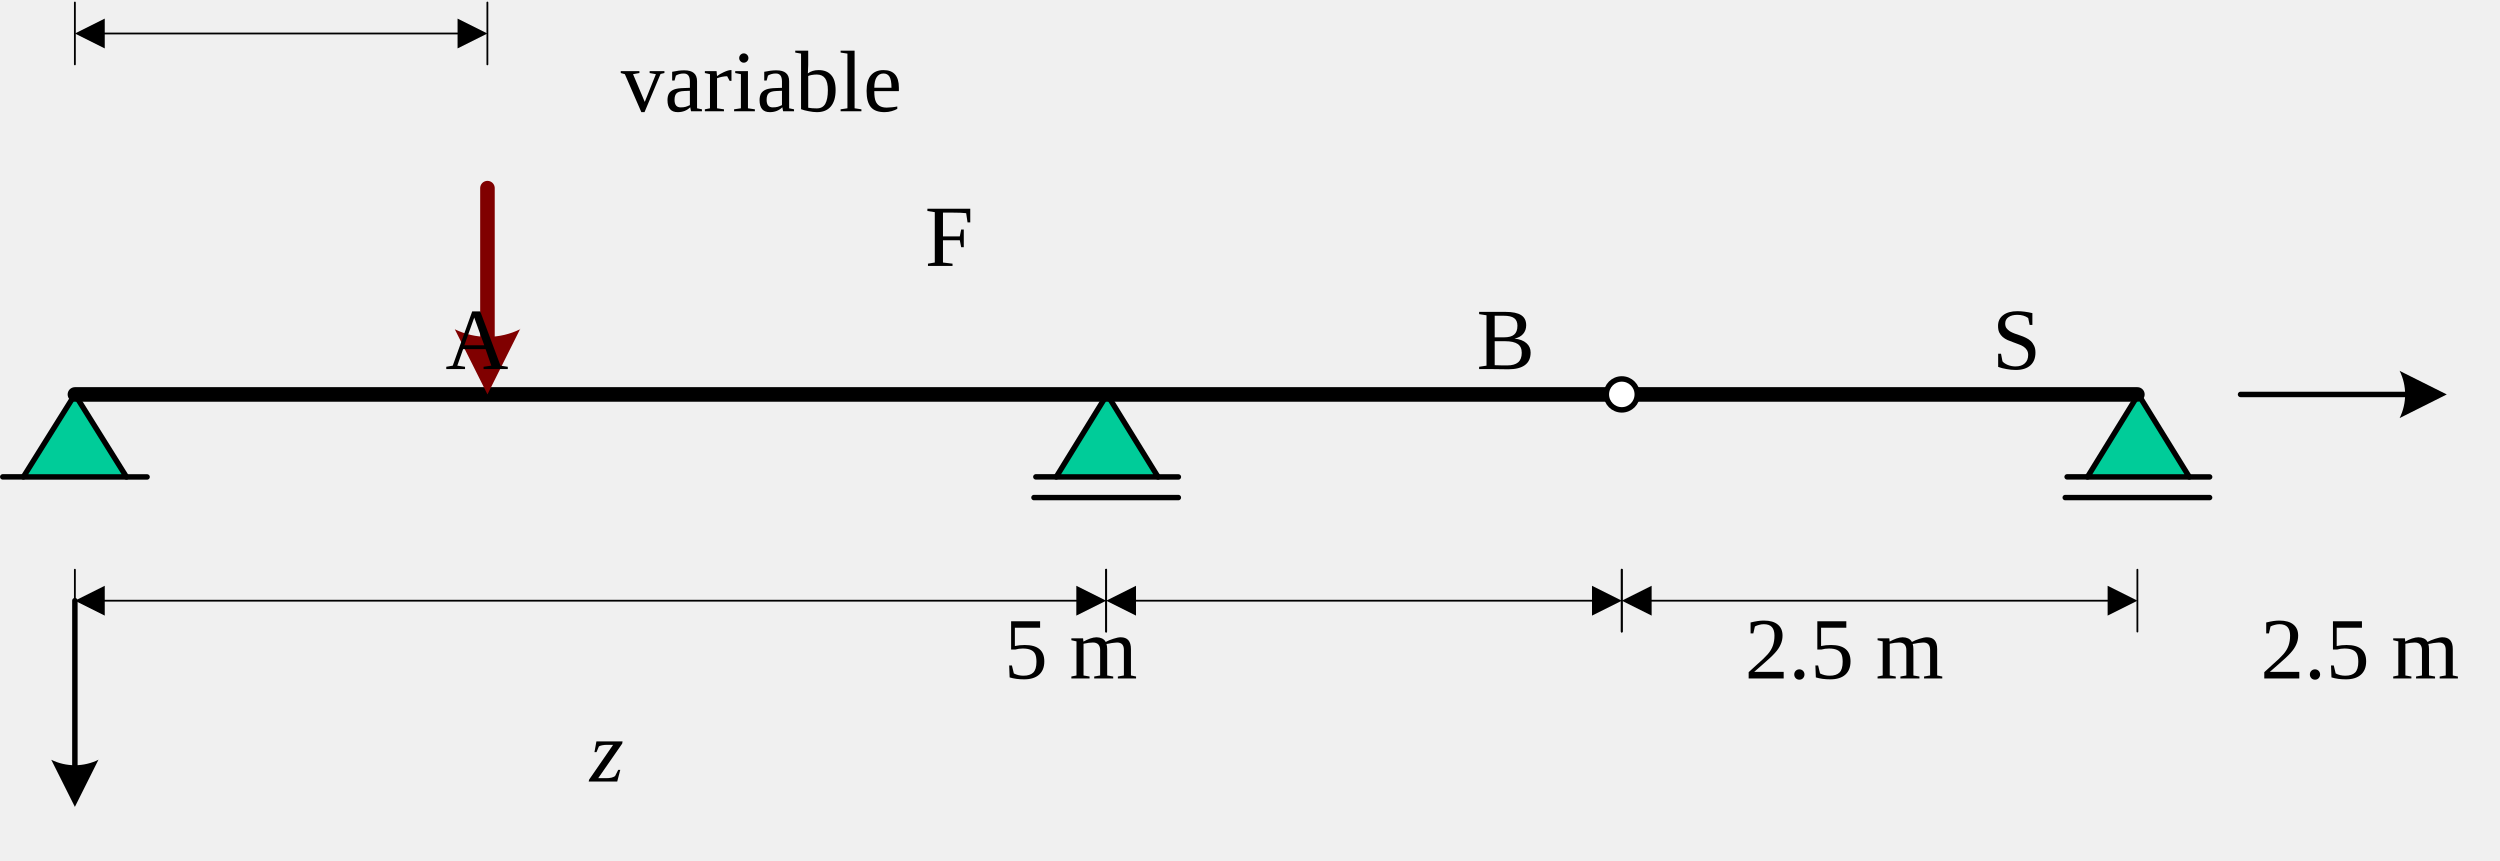
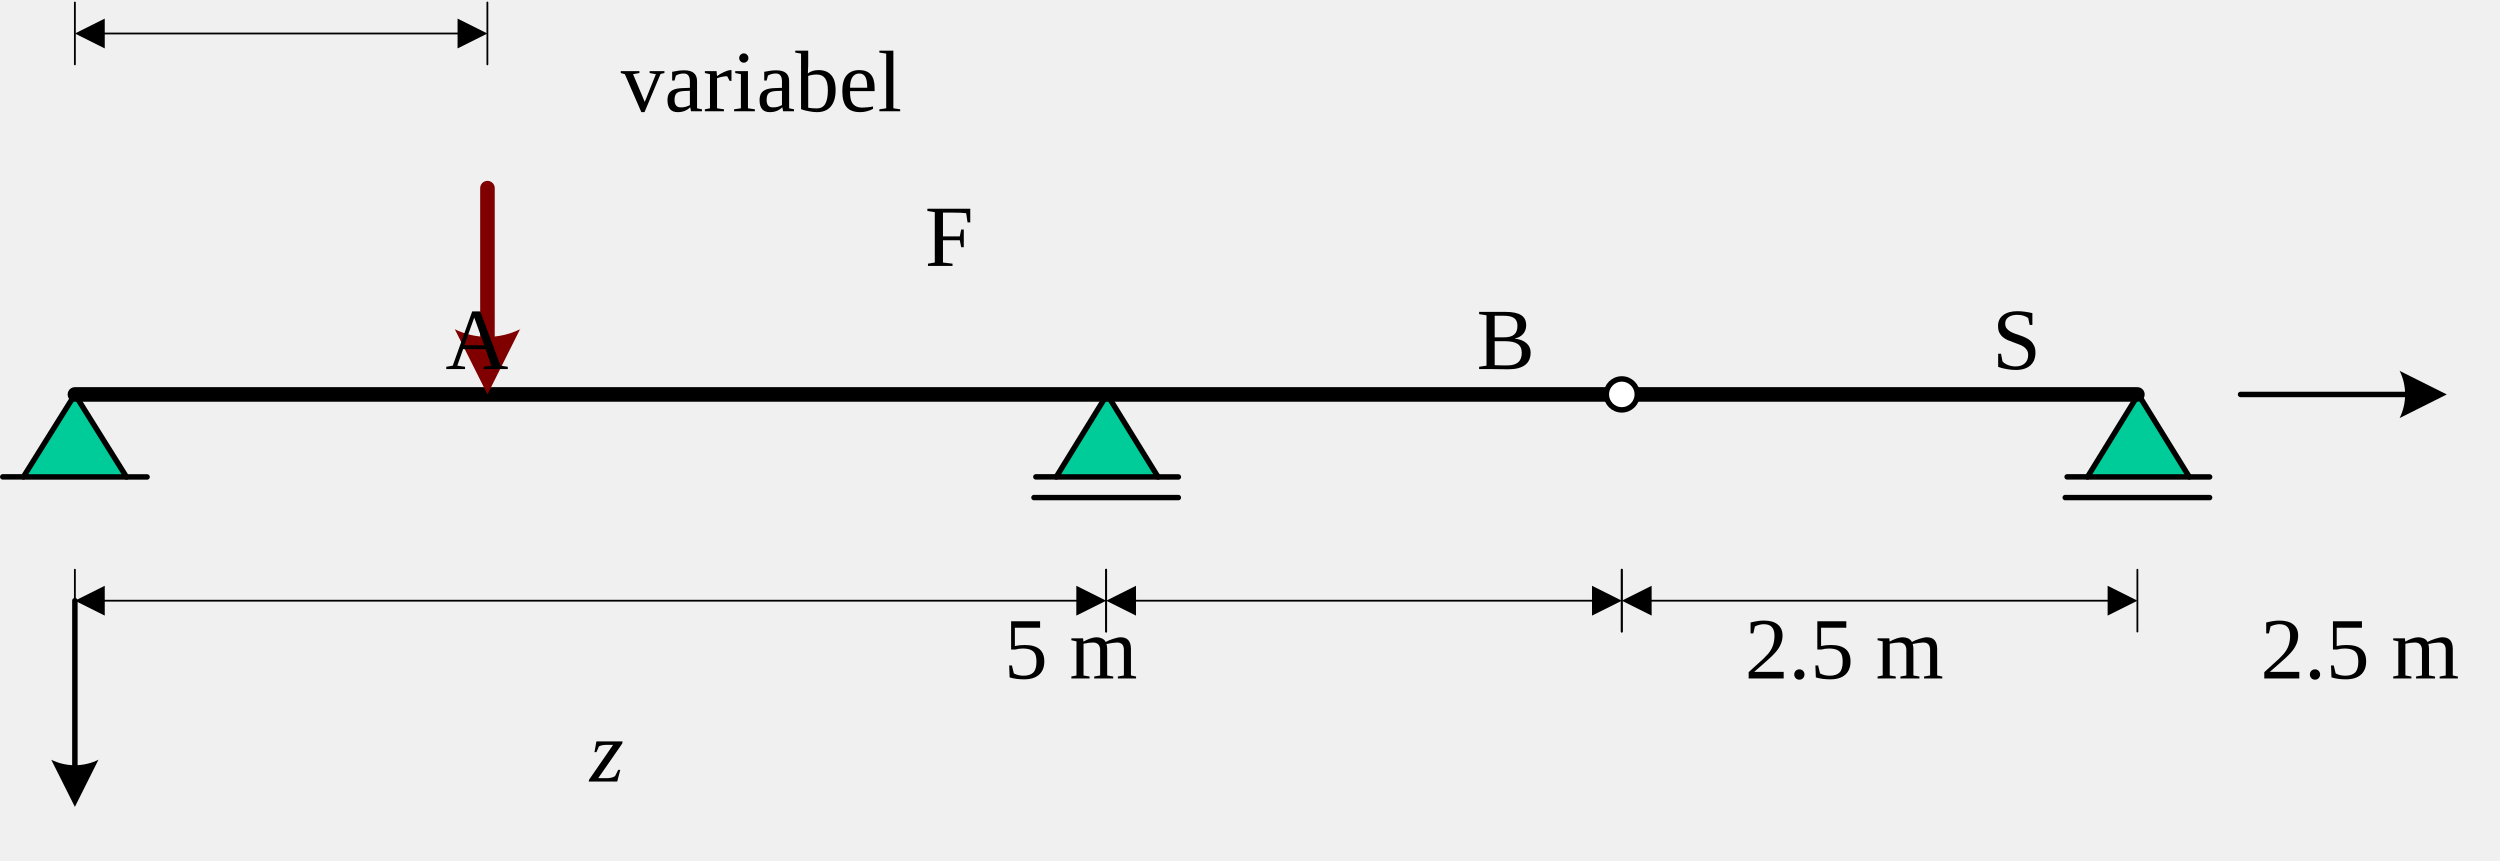
<svg xmlns="http://www.w3.org/2000/svg" xmlns:ns1="http://schemas.microsoft.com/visio/2003/SVGExtensions/" xmlns:xlink="http://www.w3.org/1999/xlink" width="4.772in" height="1.642in" viewBox="0 0 343.592 118.195" xml:space="preserve" color-interpolation-filters="sRGB" class="st16">
  <ns1:documentProperties ns1:langID="1043" ns1:metric="true" ns1:viewMarkup="false" />
  <style type="text/css">
	
		.st1 {fill:#00cc99;stroke:#000000;stroke-linecap:round;stroke-linejoin:round;stroke-width:0.75}
		.st2 {stroke:#000000;stroke-linecap:round;stroke-linejoin:round;stroke-width:0.75}
		.st3 {stroke:#000000;stroke-linecap:round;stroke-linejoin:round;stroke-width:2}
		.st4 {fill:#ffffff;stroke:#000000;stroke-linecap:round;stroke-linejoin:round;stroke-width:0.75}
		.st5 {marker-start:url(#mrkr5-46);stroke:#800000;stroke-linecap:round;stroke-linejoin:round;stroke-width:2}
		.st6 {fill:#800000;fill-opacity:1;stroke:#800000;stroke-opacity:1;stroke-width:0.442}
		.st7 {stroke:#000000;stroke-linecap:round;stroke-linejoin:round;stroke-width:0.25}
		.st8 {marker-end:url(#mrkr4-63);marker-start:url(#mrkr4-61);stroke:#000000;stroke-linecap:round;stroke-linejoin:round;stroke-width:0.25}
		.st9 {fill:#000000;fill-opacity:1;stroke:#000000;stroke-opacity:1;stroke-width:0.122}
		.st10 {fill:none;stroke:none;stroke-linecap:round;stroke-linejoin:round;stroke-width:0.75}
		.st11 {fill:#000000;font-family:Times New Roman;font-size:1em}
		.st12 {marker-end:url(#mrkr5-128);stroke:#000000;stroke-linecap:round;stroke-linejoin:round;stroke-width:0.75}
		.st13 {fill:#000000;fill-opacity:1;stroke:#000000;stroke-opacity:1;stroke-width:0.229}
		.st14 {fill:#000000;font-family:Times New Roman;font-size:1em;font-style:italic}
		.st15 {fill:none;stroke:none;stroke-linecap:round;stroke-linejoin:round;stroke-width:0.24}
		.st16 {fill:none;fill-rule:evenodd;font-size:12px;overflow:visible;stroke-linecap:square;stroke-miterlimit:3}
	
	</style>
  <defs id="Markers">
    <g id="lend5">
      <path d="M 2 1 L 0 0 L 1.981 -0.993 C 1.672 -0.365 1.673 0.373 1.985 1 " style="stroke:none" />
    </g>
    <marker id="mrkr5-46" class="st6" ns1:arrowType="5" ns1:arrowSize="2" ns1:setback="3.775" refX="3.775" orient="auto" markerUnits="strokeWidth" overflow="visible">
      <use xlink:href="#lend5" transform="scale(2.26) " />
    </marker>
    <g id="lend4">
      <path d="M 2 1 L 0 0 L 2 -1 L 2 1 " style="stroke:none" />
    </g>
    <marker id="mrkr4-61" class="st9" ns1:arrowType="4" ns1:arrowSize="1" ns1:setback="14.96" refX="14.96" orient="auto" markerUnits="strokeWidth" overflow="visible">
      <use xlink:href="#lend4" transform="scale(8.2) " />
    </marker>
    <marker id="mrkr4-63" class="st9" ns1:arrowType="4" ns1:arrowSize="1" ns1:setback="16.4" refX="-16.4" orient="auto" markerUnits="strokeWidth" overflow="visible">
      <use xlink:href="#lend4" transform="scale(-8.2,-8.2) " />
    </marker>
    <marker id="mrkr5-128" class="st13" ns1:arrowType="5" ns1:arrowSize="2" ns1:setback="7.63" refX="-7.63" orient="auto" markerUnits="strokeWidth" overflow="visible">
      <use xlink:href="#lend5" transform="scale(-4.36,-4.36) " />
    </marker>
  </defs>
  <g ns1:mID="0" ns1:index="1" ns1:groupContext="foregroundPage">
    <ns1:pageProperties ns1:drawingScale="0.0393701" ns1:pageScale="0.0393701" ns1:drawingUnits="24" ns1:shadowOffsetX="8.50394" ns1:shadowOffsetY="-8.50394" />
    <g id="group1-1" transform="translate(0.375,-52.6663)" ns1:mID="1" ns1:groupContext="group">
      <g id="shape2-2" ns1:mID="2" ns1:groupContext="shape" transform="translate(2.83465,0)">
        <path d="M0 118.2 L14.17 118.2 L7.09 106.86 L0 118.2 Z" class="st1" />
      </g>
      <g id="shape3-4" ns1:mID="3" ns1:groupContext="shape" transform="translate(2.83465,236.39) rotate(180)">
        <path d="M0 118.2 L2.83 118.2" class="st2" />
      </g>
      <g id="shape4-7" ns1:mID="4" ns1:groupContext="shape" transform="translate(17.0079,0)">
        <path d="M0 118.2 L2.83 118.2" class="st2" />
      </g>
    </g>
    <g id="group5-10" transform="translate(142.107,-49.8317)" ns1:mID="5" ns1:groupContext="group">
      <g id="group6-11" transform="translate(0.261477,-2.83465)" ns1:mID="6" ns1:groupContext="group">
        <g id="shape7-12" ns1:mID="7" ns1:groupContext="shape" transform="translate(2.79729,0)">
          <path d="M0 118.2 L13.99 118.2 L6.99 106.86 L0 118.2 Z" class="st1" />
        </g>
        <g id="shape8-14" ns1:mID="8" ns1:groupContext="shape" transform="translate(2.79729,236.39) rotate(180)">
          <path d="M0 118.2 L2.8 118.2" class="st2" />
        </g>
        <g id="shape9-17" ns1:mID="9" ns1:groupContext="shape" transform="translate(16.7838,0)">
          <path d="M0 118.2 L2.8 118.2" class="st2" />
        </g>
      </g>
      <g id="shape10-20" ns1:mID="10" ns1:groupContext="shape">
        <path d="M0 118.2 L19.84 118.2" class="st2" />
      </g>
    </g>
    <g id="group11-23" transform="translate(283.84,-49.8317)" ns1:mID="11" ns1:groupContext="group">
      <g id="group12-24" transform="translate(0.261477,-2.83465)" ns1:mID="12" ns1:groupContext="group">
        <g id="shape13-25" ns1:mID="13" ns1:groupContext="shape" transform="translate(2.79729,0)">
          <path d="M0 118.2 L13.99 118.2 L6.99 106.86 L0 118.2 Z" class="st1" />
        </g>
        <g id="shape14-27" ns1:mID="14" ns1:groupContext="shape" transform="translate(2.79729,236.39) rotate(180)">
          <path d="M0 118.2 L2.8 118.2" class="st2" />
        </g>
        <g id="shape15-30" ns1:mID="15" ns1:groupContext="shape" transform="translate(16.7838,0)">
          <path d="M0 118.2 L2.8 118.2" class="st2" />
        </g>
      </g>
      <g id="shape16-33" ns1:mID="16" ns1:groupContext="shape">
        <path d="M0 118.2 L19.84 118.2" class="st2" />
      </g>
    </g>
    <g id="shape17-36" ns1:mID="17" ns1:groupContext="shape" transform="translate(10.2963,-64.0049)">
      <path d="M0 118.2 L283.46 118.2" class="st3" />
    </g>
    <g id="shape18-39" ns1:mID="18" ns1:groupContext="shape" transform="translate(220.769,-61.8789)">
      <ellipse cx="2.126" cy="116.069" rx="2.126" ry="2.126" class="st4" />
    </g>
    <g id="shape19-41" ns1:mID="19" ns1:groupContext="shape" transform="translate(-51.2059,54.1902) rotate(-90)">
      <path d="M7.55 118.2 L7.91 118.2 L28.35 118.2" class="st5" />
    </g>
    <g id="group20-47" transform="translate(10.2963,-21.4852)" ns1:mID="20" ns1:groupContext="group">
      <g id="group21-48" transform="translate(0,-9.92126)" ns1:mID="21" ns1:groupContext="group">
        <g id="shape22-49" ns1:mID="22" ns1:groupContext="shape" transform="translate(118.195,109.691) rotate(90)">
          <path d="M0 118.2 L8.5 118.2" class="st7" />
        </g>
        <g id="shape23-52" ns1:mID="23" ns1:groupContext="shape" transform="translate(259.927,109.691) rotate(90)">
          <path d="M0 118.2 L8.5 118.2" class="st7" />
        </g>
        <g id="shape24-55" ns1:mID="24" ns1:groupContext="shape" transform="translate(0,-4.25197)">
          <path d="M3.74 118.2 L4.1 118.2 L137.63 118.2" class="st8" />
        </g>
      </g>
      <g id="shape25-64" ns1:mID="25" ns1:groupContext="shape">
        <ns1:textBlock ns1:margins="rect(4,4,4,4)" ns1:tabSpace="42.5197" />
        <ns1:textRect cx="70.866" cy="111.108" width="141.74" height="14.173" />
        <rect x="0" y="104.022" width="141.732" height="14.173" class="st10" />
        <text x="61.7" y="114.71" class="st11" ns1:langID="1043">
          <ns1:paragraph ns1:horizAlign="1" />
          <ns1:tabList />5 m</text>
      </g>
    </g>
    <g id="group26-67" transform="translate(152.029,-21.4852)" ns1:mID="26" ns1:groupContext="group">
      <g id="group27-68" transform="translate(0,-9.92126)" ns1:mID="27" ns1:groupContext="group">
        <g id="shape28-69" ns1:mID="28" ns1:groupContext="shape" transform="translate(118.195,109.691) rotate(90)">
          <path d="M0 118.2 L8.5 118.2" class="st7" />
        </g>
        <g id="shape29-72" ns1:mID="29" ns1:groupContext="shape" transform="translate(189.061,109.691) rotate(90)">
          <path d="M0 118.2 L8.5 118.2" class="st7" />
        </g>
        <g id="shape30-75" ns1:mID="30" ns1:groupContext="shape" transform="translate(0,-4.25197)">
          <path d="M3.74 118.2 L4.1 118.2 L66.77 118.2" class="st8" />
        </g>
      </g>
      <g id="shape31-82" ns1:mID="31" ns1:groupContext="shape">
        <ns1:textBlock ns1:margins="rect(4,4,4,4)" ns1:tabSpace="42.5197" />
        <ns1:textRect cx="35.433" cy="111.108" width="70.87" height="14.173" />
        <rect x="0" y="104.022" width="70.866" height="14.173" class="st10" />
        <text x="21.77" y="114.71" class="st11" ns1:langID="1043">
          <ns1:paragraph ns1:horizAlign="1" />
          <ns1:tabList />2.5 m</text>
      </g>
    </g>
    <g id="group32-85" transform="translate(222.895,-21.4852)" ns1:mID="32" ns1:groupContext="group">
      <g id="group33-86" transform="translate(0,-9.92126)" ns1:mID="33" ns1:groupContext="group">
        <g id="shape34-87" ns1:mID="34" ns1:groupContext="shape" transform="translate(118.195,109.691) rotate(90)">
          <path d="M0 118.2 L8.5 118.2" class="st7" />
        </g>
        <g id="shape35-90" ns1:mID="35" ns1:groupContext="shape" transform="translate(189.061,109.691) rotate(90)">
          <path d="M0 118.2 L8.5 118.2" class="st7" />
        </g>
        <g id="shape36-93" ns1:mID="36" ns1:groupContext="shape" transform="translate(0,-4.25197)">
          <path d="M3.74 118.2 L4.1 118.2 L66.77 118.2" class="st8" />
        </g>
      </g>
      <g id="shape37-100" ns1:mID="37" ns1:groupContext="shape">
        <ns1:textBlock ns1:margins="rect(4,4,4,4)" ns1:tabSpace="42.5197" />
        <ns1:textRect cx="35.433" cy="111.108" width="70.87" height="14.173" />
        <rect x="0" y="104.022" width="70.866" height="14.173" class="st10" />
        <text x="21.77" y="114.71" class="st11" ns1:langID="1043">
          <ns1:paragraph ns1:horizAlign="1" />
          <ns1:tabList />2.5 m</text>
      </g>
    </g>
    <g id="group38-103" transform="translate(10.2963,-99.4379)" ns1:mID="38" ns1:groupContext="group">
      <g id="group39-104" transform="translate(0,-9.92126)" ns1:mID="39" ns1:groupContext="group">
        <g id="shape40-105" ns1:mID="40" ns1:groupContext="shape" transform="translate(118.195,109.691) rotate(90)">
          <path d="M0 118.2 L8.5 118.2" class="st7" />
        </g>
        <g id="shape41-108" ns1:mID="41" ns1:groupContext="shape" transform="translate(174.888,109.691) rotate(90)">
          <path d="M0 118.2 L8.5 118.2" class="st7" />
        </g>
        <g id="shape42-111" ns1:mID="42" ns1:groupContext="shape" transform="translate(0,-4.25197)">
          <path d="M3.74 118.2 L4.1 118.2 L52.59 118.2" class="st8" />
        </g>
      </g>
      <g id="shape43-118" ns1:mID="43" ns1:groupContext="shape">
        <ns1:textBlock ns1:margins="rect(4,4,4,4)" ns1:tabSpace="42.5197" />
        <ns1:textRect cx="28.346" cy="111.108" width="56.7" height="14.173" />
        <rect x="0" y="104.022" width="56.693" height="14.173" class="st10" />
        <text x="9.02" y="114.71" class="st11" ns1:langID="1043">
          <ns1:paragraph ns1:horizAlign="1" />
-           <ns1:tabList />variable</text>
+           <ns1:tabList />variabel</text>
      </g>
    </g>
    <g id="group44-121" transform="translate(10.2963,-7.31194)" ns1:mID="44" ns1:groupContext="group">
      <g id="shape45-122" ns1:mID="45" ns1:groupContext="shape" transform="translate(118.195,89.8486) rotate(90)">
        <path d="M0 118.2 L22.62 118.2" class="st12" />
      </g>
      <g id="shape46-129" ns1:mID="46" ns1:groupContext="shape">
        <ns1:textBlock ns1:margins="rect(4,4,4,4)" ns1:tabSpace="42.5197" />
        <ns1:textRect cx="7.087" cy="111.108" width="14.18" height="14.173" />
        <rect x="0" y="104.022" width="14.173" height="14.173" class="st10" />
        <text x="4.75" y="114.71" class="st14" ns1:langID="1043">
          <ns1:paragraph ns1:horizAlign="1" />
          <ns1:tabList />z</text>
      </g>
    </g>
    <g id="group47-132" transform="translate(307.934,-49.8317)" ns1:mID="47" ns1:groupContext="group">
      <g id="shape48-133" ns1:mID="48" ns1:groupContext="shape" transform="translate(-1.35775E-12,-14.1732)">
        <path d="M0 118.2 L22.62 118.2" class="st12" />
      </g>
      <g id="shape49-138" ns1:mID="49" ns1:groupContext="shape" transform="translate(14.1732,1.42109E-14)">
        <ns1:textBlock ns1:margins="rect(4,4,4,4)" ns1:tabSpace="42.5197" />
        <ns1:textRect cx="7.087" cy="111.108" width="14.18" height="14.173" />
        <rect x="0" y="104.022" width="14.173" height="14.173" class="st10" />
        <text x="4.42" y="114.71" class="st14" ns1:langID="1043">
          <ns1:paragraph ns1:horizAlign="1" />
          <ns1:tabList />x</text>
      </g>
    </g>
    <g id="shape50-141" ns1:mID="50" ns1:groupContext="shape" transform="translate(3.20964,-64.0049)">
      <ns1:textBlock ns1:margins="rect(4,4,4,4)" ns1:tabSpace="42.5197" />
      <ns1:textRect cx="7.087" cy="111.108" width="14.18" height="14.173" />
      <rect x="0" y="104.022" width="14.173" height="14.173" class="st15" />
      <text x="4" y="114.71" class="st11" ns1:langID="1043">
        <ns1:paragraph ns1:horizAlign="1" />
        <ns1:tabList />A</text>
    </g>
    <g id="shape51-144" ns1:mID="51" ns1:groupContext="shape" transform="translate(144.942,-64.0049)">
      <ns1:textBlock ns1:margins="rect(4,4,4,4)" ns1:tabSpace="42.5197" />
      <ns1:textRect cx="7.087" cy="111.108" width="14.18" height="14.173" />
      <rect x="0" y="104.022" width="14.173" height="14.173" class="st15" />
      <text x="4" y="114.71" class="st11" ns1:langID="1043">
        <ns1:paragraph ns1:horizAlign="1" />
        <ns1:tabList />B</text>
    </g>
    <g id="shape52-147" ns1:mID="52" ns1:groupContext="shape" transform="translate(286.674,-64.0049)">
      <ns1:textBlock ns1:margins="rect(4,4,4,4)" ns1:tabSpace="42.5197" />
      <ns1:textRect cx="7.087" cy="111.108" width="14.18" height="14.173" />
      <rect x="0" y="104.022" width="14.173" height="14.173" class="st15" />
      <text x="4" y="114.71" class="st11" ns1:langID="1043">
        <ns1:paragraph ns1:horizAlign="1" />
        <ns1:tabList />C</text>
    </g>
    <g id="shape53-150" ns1:mID="53" ns1:groupContext="shape" transform="translate(215.808,-64.0049)">
      <ns1:textBlock ns1:margins="rect(4,4,4,4)" ns1:tabSpace="42.5197" />
      <ns1:textRect cx="7.087" cy="111.108" width="14.18" height="14.173" />
      <rect x="0" y="104.022" width="14.173" height="14.173" class="st15" />
      <text x="4" y="114.71" class="st11" ns1:langID="1043">
        <ns1:paragraph ns1:horizAlign="1" />
        <ns1:tabList />S</text>
    </g>
    <g id="shape54-153" ns1:mID="54" ns1:groupContext="shape" transform="translate(69.1151,-78.1781)">
      <ns1:textBlock ns1:margins="rect(4,4,4,4)" ns1:tabSpace="42.5197" />
      <ns1:textRect cx="7.087" cy="111.108" width="14.18" height="14.173" />
      <rect x="0" y="104.022" width="14.173" height="14.173" class="st15" />
      <text x="4" y="114.71" class="st11" ns1:langID="1043">
        <ns1:paragraph ns1:horizAlign="1" />
        <ns1:tabList />F</text>
    </g>
  </g>
</svg>
